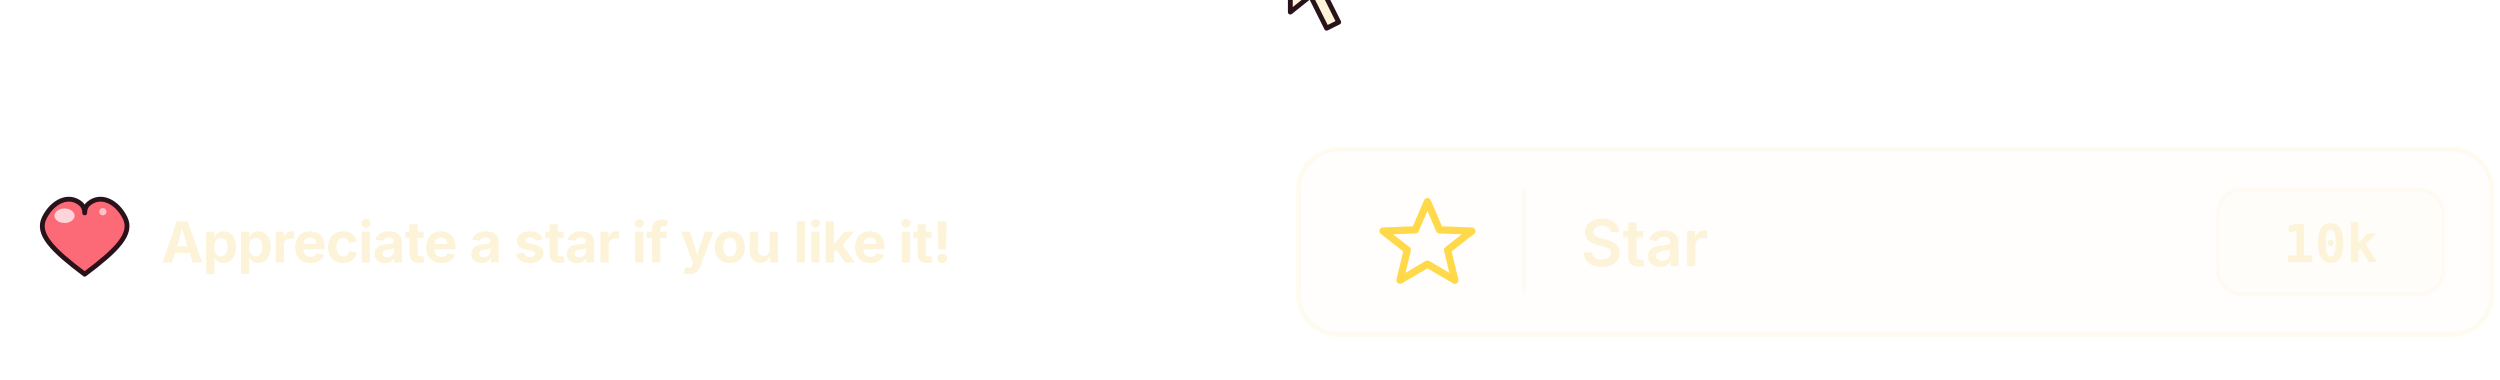
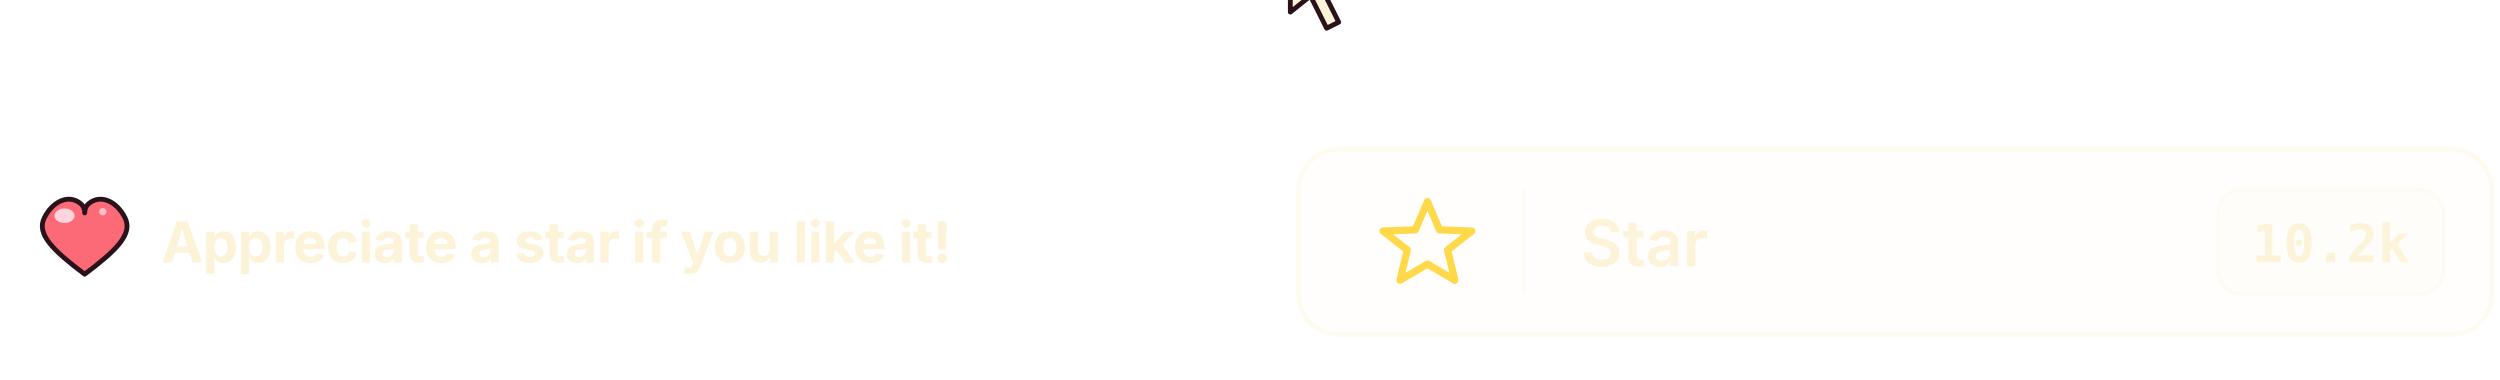
<svg xmlns="http://www.w3.org/2000/svg" viewBox="-320 15 620 94" role="img" aria-label="Appreciate a star ❤️ — a cursor hovers over the Star button, clicks, the star fills, tiny stars burst out in celebration, and the count ticks up.">
  <defs>
    <style>
      /* 6-second cycle:
         0 – 18%   cursor enters from bottom-right
         18 – 30%  cursor hovers over the star
         30 – 34%  click: cursor dips, ripple fires, star fills
         34 – 44%  confetti bursts outward
         34 – 82%  starred state holds
         82 – 100% cursor exits, everything resets                   */

      .empty { opacity: 1;  animation: emptyStar 6s ease-in-out infinite; }
      .full  { opacity: 0;  animation: fullStar  6s ease-in-out infinite;
               transform-origin: 34px 75px; transform-box: fill-box; }
      @keyframes emptyStar {
        0%, 30%, 82%, 100% { opacity: 1 }
        34%, 80%           { opacity: 0 }
      }
      @keyframes fullStar {
        0%, 30%, 82%, 100% { opacity: 0; transform: scale(0.85); }
        34%                { opacity: 1; transform: scale(1.3); }
        40%, 80%           { opacity: 1; transform: scale(1); }
      }

      .label-star    { opacity: 1; animation: labelOff 6s ease-in-out infinite; }
      .label-starred { opacity: 0; animation: labelOn  6s ease-in-out infinite; }
      .count-10      { opacity: 1; animation: labelOff 6s ease-in-out infinite; }
      .count-101      { opacity: 0; animation: labelOn  6s ease-in-out infinite; }
      @keyframes labelOff { 0%, 30%, 82%, 100% { opacity: 1 } 34%, 80% { opacity: 0 } }
      @keyframes labelOn  { 0%, 30%, 82%, 100% { opacity: 0 } 34%, 80% { opacity: 1 } }

      .ripple {
        opacity: 0;
        animation: ripple 6s ease-out infinite;
        transform-origin: 34px 75px;
        transform-box: fill-box;
      }
      .ripple-2 { animation-delay: 0.1s; }
      .ripple-3 { animation-delay: 0.2s; }
      @keyframes ripple {
        0%, 30%, 50%, 100% { opacity: 0; transform: scale(0.4); }
        32%                { opacity: 0.85; transform: scale(0.5); }
        44%                { opacity: 0; transform: scale(3); }
      }

      /* === celebration burst — 10 tiny stars radiating from (34,45) === */
      [class^="bst"] {
        transform-box: fill-box;
        transform-origin: center;
        opacity: 0;
      }
      .bst1  { animation: bst1  6s ease-out infinite; }
      .bst2  { animation: bst2  6s ease-out infinite; }
      .bst3  { animation: bst3  6s ease-out infinite; }
      .bst4  { animation: bst4  6s ease-out infinite; }
      .bst5  { animation: bst5  6s ease-out infinite; }
      .bst6  { animation: bst6  6s ease-out infinite; }
      .bst7  { animation: bst7  6s ease-out infinite; }
      .bst8  { animation: bst8  6s ease-out infinite; }
      .bst9  { animation: bst9  6s ease-out infinite; }
      .bst10 { animation: bst10 6s ease-out infinite; }
      @keyframes bst1  { 0%,32%,50%,100% { opacity:0; transform: translate(0,0) scale(0) rotate(0);   } 36% { opacity:1; transform: translate(0,0) scale(0.8) rotate(-20deg); } 48% { opacity:0; transform: translate( 48px,-14px) scale(1.1) rotate(60deg); } }
      @keyframes bst2  { 0%,32%,50%,100% { opacity:0; transform: translate(0,0) scale(0);   } 36% { opacity:1; transform: translate(0,0) scale(1.0); } 48% { opacity:0; transform: translate( 40px,-36px) scale(1.4) rotate(120deg); } }
      @keyframes bst3  { 0%,32%,52%,100% { opacity:0; transform: translate(0,0) scale(0);   } 36% { opacity:1; transform: translate(0,0) scale(0.6); } 50% { opacity:0; transform: translate( 16px,-52px) scale(0.9) rotate(-60deg); } }
      @keyframes bst4  { 0%,32%,50%,100% { opacity:0; transform: translate(0,0) scale(0);   } 36% { opacity:1; transform: translate(0,0) scale(0.9); } 48% { opacity:0; transform: translate(-18px,-50px) scale(1.2) rotate(45deg); } }
      @keyframes bst5  { 0%,32%,52%,100% { opacity:0; transform: translate(0,0) scale(0);   } 36% { opacity:1; transform: translate(0,0) scale(0.7); } 50% { opacity:0; transform: translate(-44px,-30px) scale(1.0) rotate(-80deg); } }
      @keyframes bst6  { 0%,32%,50%,100% { opacity:0; transform: translate(0,0) scale(0);   } 36% { opacity:1; transform: translate(0,0) scale(1.0); } 48% { opacity:0; transform: translate(-50px, -6px) scale(1.3) rotate(90deg); } }
      @keyframes bst7  { 0%,32%,52%,100% { opacity:0; transform: translate(0,0) scale(0);   } 37% { opacity:1; transform: translate(0,0) scale(0.6); } 50% { opacity:0; transform: translate(-42px, 20px) scale(0.9) rotate(140deg); } }
      @keyframes bst8  { 0%,32%,50%,100% { opacity:0; transform: translate(0,0) scale(0);   } 37% { opacity:1; transform: translate(0,0) scale(0.8); } 48% { opacity:0; transform: translate(-12px, 36px) scale(1.1) rotate(-40deg); } }
      @keyframes bst9  { 0%,32%,52%,100% { opacity:0; transform: translate(0,0) scale(0);   } 37% { opacity:1; transform: translate(0,0) scale(1.0); } 50% { opacity:0; transform: translate( 24px, 34px) scale(1.3) rotate(70deg); } }
      @keyframes bst10 { 0%,32%,50%,100% { opacity:0; transform: translate(0,0) scale(0);   } 37% { opacity:1; transform: translate(0,0) scale(0.7); } 48% { opacity:0; transform: translate( 50px, 18px) scale(1.0) rotate(-100deg); } }

      /* cursor travel */
      .cursor { animation: cursorMove 6s ease-in-out infinite; }
      @keyframes cursorMove {
        0%   { transform: translate(220px, 114px) rotate(-20deg); }
        18%  { transform: translate(34px,  72px) rotate(0deg);   }
        28%  { transform: translate(34px,  72px) rotate(0deg);   }
        32%  { transform: translate(34px,  72px) rotate(0deg) scale(0.82); }
        36%  { transform: translate(34px,  72px) rotate(0deg) scale(1); }
        82%  { transform: translate(34px,  72px) rotate(0deg); }
        100% { transform: translate(220px, 114px) rotate(-20deg); }
      }
    </style>
    <path id="tinystar" d="M 0 -6 L 1.8 -1.8 L 6 -1.7 L 2.6 1.1 L 3.7 5.3 L 0 3 L -3.7 5.3 L -2.6 1.1 L -6 -1.7 L -1.8 -1.8 Z" />
    <style>
      .cute-heart { animation: heartbeat 1.6s ease-in-out infinite; transform-origin: 11px 11px; transform-box: fill-box; }
      @keyframes heartbeat {
        0%, 100% { transform: scale(1); }
        15%      { transform: scale(1.22); }
        30%      { transform: scale(1); }
        45%      { transform: scale(1.14); }
        60%      { transform: scale(1); }
      }
    </style>
  </defs>
  <rect x="2" y="52" width="296" height="46" rx="10" fill="rgba(252,243,216,0.04)" stroke="rgba(252,243,216,0.35)" stroke-width="1.2" />
  <g>
    <path class="empty" d="M34 65 L37 72 L45 72.3 L39 77 L40.8 84.5 L34 80.5 L27.2 84.5 L29 77 L23 72.3 L31 72 Z" fill="none" stroke="#FFD94A" stroke-width="1.8" stroke-linejoin="round" />
    <path class="full" d="M34 65 L37 72 L45 72.3 L39 77 L40.8 84.5 L34 80.5 L27.2 84.5 L29 77 L23 72.3 L31 72 Z" fill="#FFD94A" stroke="#FFD94A" stroke-width="1.8" stroke-linejoin="round" />
    <circle class="ripple" cx="34" cy="75" r="10" fill="none" stroke="#FFD94A" stroke-width="1.6" />
    <circle class="ripple ripple-2" cx="34" cy="75" r="10" fill="none" stroke="#FFD94A" stroke-width="1.6" />
    <circle class="ripple ripple-3" cx="34" cy="75" r="10" fill="none" stroke="#FFD94A" stroke-width="1.6" />
  </g>
  <g transform="translate(34,75)">
    <use class="bst1" href="#tinystar" fill="#FFD94A" />
    <use class="bst2" href="#tinystar" fill="#F5B07F" />
    <use class="bst3" href="#tinystar" fill="#FFD94A" />
    <use class="bst4" href="#tinystar" fill="#FFE787" />
    <use class="bst5" href="#tinystar" fill="#F5B07F" />
    <use class="bst6" href="#tinystar" fill="#FFD94A" />
    <use class="bst7" href="#tinystar" fill="#FFE787" />
    <use class="bst8" href="#tinystar" fill="#FFD94A" />
    <use class="bst9" href="#tinystar" fill="#F5B07F" />
    <use class="bst10" href="#tinystar" fill="#FFD94A" />
  </g>
  <line x1="58" y1="62" x2="58" y2="88" stroke="rgba(252,243,216,0.2)" />
  <g font-family="Inter, -apple-system, system-ui, sans-serif" font-size="16" font-weight="600" fill="#FCF3D8">
    <text class="label-star" x="72" y="81">Star</text>
    <text class="label-starred" x="72" y="81">Starred</text>
  </g>
  <g>
    <rect x="230" y="62" width="56" height="26" rx="6" fill="rgba(252,243,216,0.08)" stroke="rgba(252,243,216,0.22)" />
-     <text class="count-10" x="258" y="80" text-anchor="middle" font-family="JetBrains Mono, ui-monospace, monospace" font-size="13" font-weight="600" fill="#FCF3D8">10k</text>
-     <text class="count-101" x="258" y="80" text-anchor="middle" font-family="JetBrains Mono, ui-monospace, monospace" font-size="13" font-weight="700" fill="#FFD94A">10.1k</text>
+     <text class="count-10" x="258" y="80" text-anchor="middle" font-family="JetBrains Mono, ui-monospace, monospace" font-size="13" font-weight="600" fill="#FCF3D8">10.2k</text>
+     <text class="count-101" x="258" y="80" text-anchor="middle" font-family="JetBrains Mono, ui-monospace, monospace" font-size="13" font-weight="700" fill="#FFD94A">10.3k</text>
  </g>
  <g class="cursor">
    <path d="M0 0 L0 18 L5 14 L9 22 L12 20.5 L8 12.5 L14 12.5 Z" fill="#FCF3D8" stroke="#2A121B" stroke-width="1.2" stroke-linejoin="round" />
  </g>
  <g transform="translate(-310, 64)">
    <g class="cute-heart">
      <path d="M11 19 C 3 13, -1 9, 1 5 C 3 1, 7 -1, 10 1.5 C 10.8 2.2, 11 3, 11 3.8 C 11 3, 11.2 2.2, 12 1.5 C 15 -1, 19 1, 21 5 C 23 9, 19 13, 11 19 Z" fill="#FB6A76" stroke="#2A121B" stroke-width="1.2" stroke-linejoin="round" />
      <ellipse cx="6" cy="4.5" rx="2.5" ry="1.8" fill="#FFE0E4" opacity="0.9" />
      <circle cx="15.5" cy="3.5" r="0.9" fill="#FFE0E4" opacity="0.75" />
    </g>
  </g>
  <text x="-280" y="75" dominant-baseline="central" font-family="Inter, -apple-system, system-ui, sans-serif" font-size="14" font-weight="700" letter-spacing="-0.2" fill="#FCF3D8">Appreciate a star if you like it!</text>
</svg>
